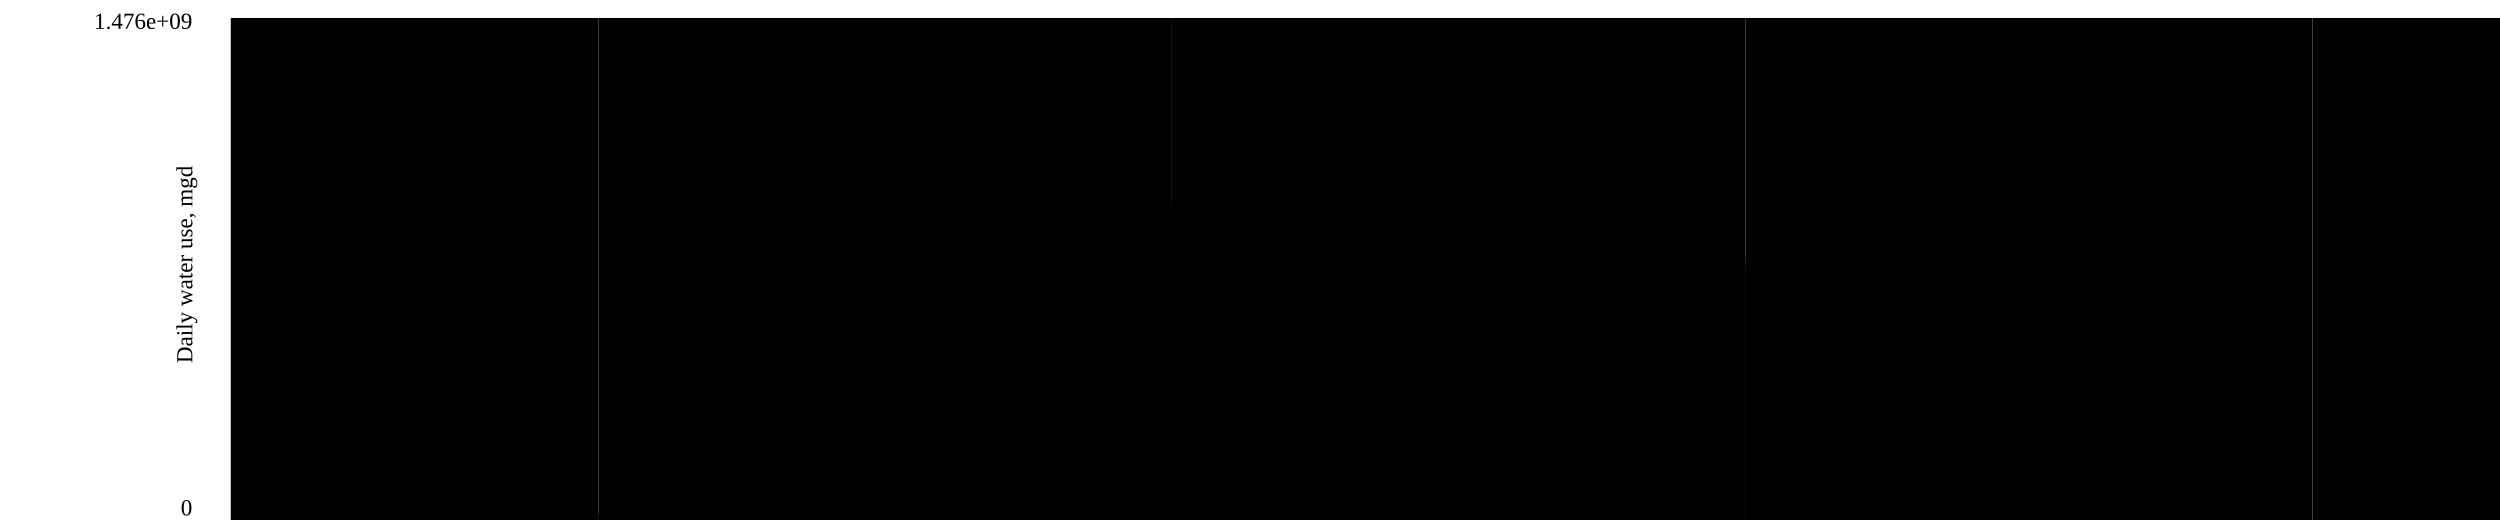
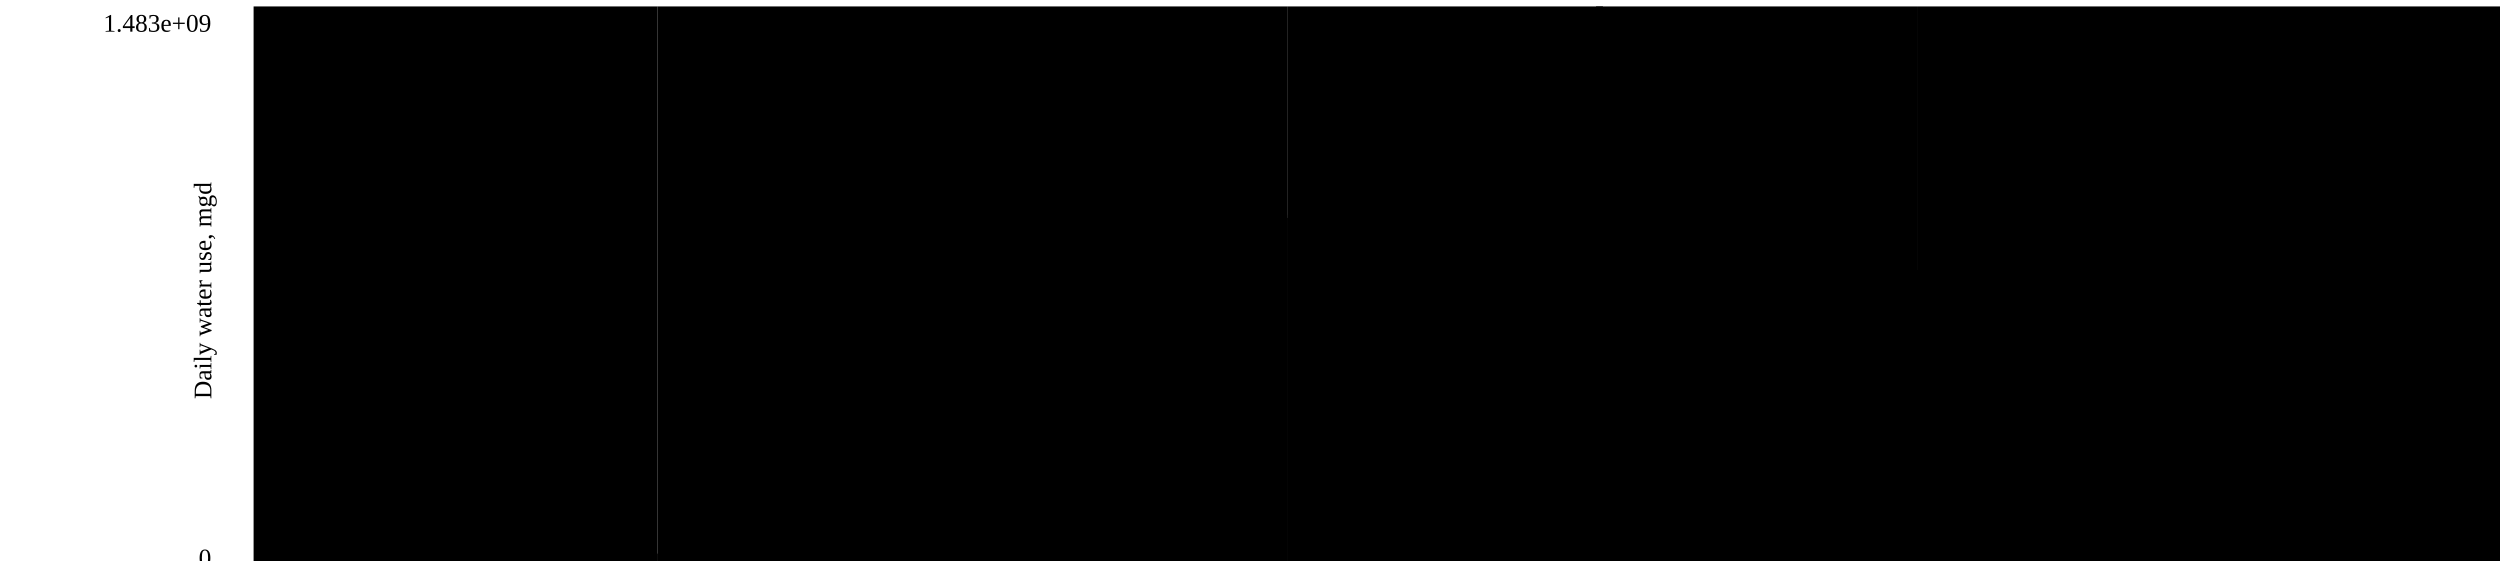
- <svg xmlns="http://www.w3.org/2000/svg" viewBox="-120 -5 1300 270" preserveAspectRatio="xMidYMid meet" id="svg-wu-bars-ir" version="1.1">
-   <g id="winterGroup" transform="translate(0 270) scale(3.2411 0.00018)">
-     <path d="M0,0 v-5294 h1 v0 h1 v0 h1 v0 h1 v0 h1 v0 h1 v0 h1 v0 h1 v0 h1 v0 h1 v0 h1 v0 h1 v0 h1 v0 h1 v0 h1 v0 h1 v127 h1 v127 h1 v127 h1 v127 h1 v127 h1 v127 h1 v127 h1 v127 h1 v127 h1 v127 h1 v127 h1 v127 h1 v127 h1 v127 h1 v127 h1 v127 h1 v127 h1 v127 h1 v127 h1 v127 h1 v127 h1 v127 h1 v127 h1 v127 h1 v127 h1 v127 h1 v127 h1 v127 h1 v-2783 h1 v-2783 h1 v-2783 h1 v-2783 h1 v-2783 h1 v-2783 h1 v-2783 h1 v-2783 h1 v-2783 h1 v-2783 h1 v-2783 h1 v-2783 h1 v-2783 h1 v-2783 h1 v-2783 h1 v43468Z" class="wu-bars" />
-     <path d="M0,0 v-1475844.012 h59 v1475844.012 Z" class="wu-bars-hover" id="winter" />
+ <svg xmlns="http://www.w3.org/2000/svg" viewBox="-120 -5 1183 265" preserveAspectRatio="xMidYMid meet" id="svg-wu-bars-ir" version="1.1">
+   <g id="winterGroup" transform="translate(0 265) scale(3.2411 0.00018)">
+     <path d="M0,0 v-5274 h1 v0 h1 v0 h1 v0 h1 v0 h1 v0 h1 v0 h1 v0 h1 v0 h1 v0 h1 v0 h1 v0 h1 v0 h1 v0 h1 v0 h1 v0 h1 v127 h1 v127 h1 v127 h1 v127 h1 v127 h1 v127 h1 v127 h1 v127 h1 v127 h1 v127 h1 v127 h1 v127 h1 v127 h1 v127 h1 v127 h1 v127 h1 v127 h1 v127 h1 v127 h1 v127 h1 v127 h1 v127 h1 v127 h1 v127 h1 v127 h1 v127 h1 v127 h1 v127 h1 v-2788 h1 v-2788 h1 v-2788 h1 v-2788 h1 v-2788 h1 v-2788 h1 v-2788 h1 v-2788 h1 v-2788 h1 v-2788 h1 v-2788 h1 v-2788 h1 v-2788 h1 v-2788 h1 v-2788 h1 v43543Z" class="wu-bars" />
+     <path d="M0,0 v-1483073.402 h59 v1483073.402 Z" class="wu-bars-hover" id="winter" />
  </g>
-   <g id="springGroup" transform="translate(0 270) scale(3.2411 0.00018)">
-     <path d="M59,0 v-46251 h1 v-2783 h1 v-2783 h1 v-2783 h1 v-2783 h1 v-2783 h1 v-2783 h1 v-2783 h1 v-2783 h1 v-2783 h1 v-2783 h1 v-2783 h1 v-2783 h1 v-2783 h1 v-2783 h1 v-2783 h1 v-3751 h1 v-3751 h1 v-3751 h1 v-3751 h1 v-3751 h1 v-3751 h1 v-3751 h1 v-3751 h1 v-3751 h1 v-3751 h1 v-3751 h1 v-3751 h1 v-3751 h1 v-3751 h1 v-3751 h1 v-3751 h1 v-3751 h1 v-3751 h1 v-3751 h1 v-3751 h1 v-3751 h1 v-3751 h1 v-3751 h1 v-3751 h1 v-3751 h1 v-3751 h1 v-3751 h1 v-3751 h1 v-3751 h1 v-3751 h1 v-19331 h1 v-19331 h1 v-19331 h1 v-19331 h1 v-19331 h1 v-19331 h1 v-19331 h1 v-19331 h1 v-19331 h1 v-19331 h1 v-19331 h1 v-19331 h1 v-19331 h1 v-19331 h1 v-19331 h1 v-19331 h1 v-19331 h1 v-19331 h1 v-19331 h1 v-19331 h1 v-19331 h1 v-19331 h1 v-19331 h1 v-19331 h1 v-19331 h1 v-19331 h1 v-19331 h1 v-19331 h1 v-19331 h1 v-19331 h1 v-19331 h1 v-8131 h1 v-8131 h1 v-8131 h1 v-8131 h1 v-8131 h1 v-8131 h1 v-8131 h1 v-8131 h1 v-8131 h1 v-8131 h1 v-8131 h1 v-8131 h1 v-8131 h1 v-8131 h1 v-8131 h1 v921759Z" class="wu-bars" />
-     <path d="M59,0 v-1475844.012 h92 v1475844.012 Z" class="wu-bars-hover" id="spring" />
+   <g id="springGroup" transform="translate(0 265) scale(3.2411 0.00018)">
+     <path d="M59,0 v-46332 h1 v-2788 h1 v-2788 h1 v-2788 h1 v-2788 h1 v-2788 h1 v-2788 h1 v-2788 h1 v-2788 h1 v-2788 h1 v-2788 h1 v-2788 h1 v-2788 h1 v-2788 h1 v-2788 h1 v-2788 h1 v-3767 h1 v-3767 h1 v-3767 h1 v-3767 h1 v-3767 h1 v-3767 h1 v-3767 h1 v-3767 h1 v-3767 h1 v-3767 h1 v-3767 h1 v-3767 h1 v-3767 h1 v-3767 h1 v-3767 h1 v-3767 h1 v-3767 h1 v-3767 h1 v-3767 h1 v-3767 h1 v-3767 h1 v-3767 h1 v-3767 h1 v-3767 h1 v-3767 h1 v-3767 h1 v-3767 h1 v-3767 h1 v-3767 h1 v-3767 h1 v-19462 h1 v-19462 h1 v-19462 h1 v-19462 h1 v-19462 h1 v-19462 h1 v-19462 h1 v-19462 h1 v-19462 h1 v-19462 h1 v-19462 h1 v-19462 h1 v-19462 h1 v-19462 h1 v-19462 h1 v-19462 h1 v-19462 h1 v-19462 h1 v-19462 h1 v-19462 h1 v-19462 h1 v-19462 h1 v-19462 h1 v-19462 h1 v-19462 h1 v-19462 h1 v-19462 h1 v-19462 h1 v-19462 h1 v-19462 h1 v-19462 h1 v-8174 h1 v-8174 h1 v-8174 h1 v-8174 h1 v-8174 h1 v-8174 h1 v-8174 h1 v-8174 h1 v-8174 h1 v-8174 h1 v-8174 h1 v-8174 h1 v-8174 h1 v-8174 h1 v-8174 h1 v927109Z" class="wu-bars" />
+     <path d="M59,0 v-1483073.402 h92 v1483073.402 Z" class="wu-bars-hover" id="spring" />
  </g>
-   <g id="summerGroup" transform="translate(0 270) scale(3.2411 0.00018)">
-     <path d="M151,0 v-929890 h1 v-8131 h1 v-8131 h1 v-8131 h1 v-8131 h1 v-8131 h1 v-8131 h1 v-8131 h1 v-8131 h1 v-8131 h1 v-8131 h1 v-8131 h1 v-8131 h1 v-8131 h1 v-8131 h1 v-13939 h1 v-13939 h1 v-13939 h1 v-13939 h1 v-13939 h1 v-13939 h1 v-13939 h1 v-13939 h1 v-13939 h1 v-13939 h1 v-13939 h1 v-13939 h1 v-13939 h1 v-13939 h1 v-13939 h1 v-13939 h1 v-13939 h1 v-13939 h1 v-13939 h1 v-13939 h1 v-13939 h1 v-13939 h1 v-13939 h1 v-13939 h1 v-13939 h1 v-13939 h1 v-13939 h1 v-13939 h1 v-13939 h1 v-13939 h1 v-13939 h1 v10167 h1 v10167 h1 v10167 h1 v10167 h1 v10167 h1 v10167 h1 v10167 h1 v10167 h1 v10167 h1 v10167 h1 v10167 h1 v10167 h1 v10167 h1 v10167 h1 v10167 h1 v10167 h1 v10167 h1 v10167 h1 v10167 h1 v10167 h1 v10167 h1 v10167 h1 v10167 h1 v10167 h1 v10167 h1 v10167 h1 v10167 h1 v10167 h1 v10167 h1 v10167 h1 v10167 h1 v24870 h1 v24870 h1 v24870 h1 v24870 h1 v24870 h1 v24870 h1 v24870 h1 v24870 h1 v24870 h1 v24870 h1 v24870 h1 v24870 h1 v24870 h1 v24870 h1 v24870 h1 v787621Z" class="wu-bars" />
-     <path d="M151,0 v-1475844.012 h92 v1475844.012 Z" class="wu-bars-hover" id="summer" />
+   <g id="summerGroup" transform="translate(0 265) scale(3.2411 0.00018)">
+     <path d="M151,0 v-935284 h1 v-8174 h1 v-8174 h1 v-8174 h1 v-8174 h1 v-8174 h1 v-8174 h1 v-8174 h1 v-8174 h1 v-8174 h1 v-8174 h1 v-8174 h1 v-8174 h1 v-8174 h1 v-8174 h1 v-13979 h1 v-13979 h1 v-13979 h1 v-13979 h1 v-13979 h1 v-13979 h1 v-13979 h1 v-13979 h1 v-13979 h1 v-13979 h1 v-13979 h1 v-13979 h1 v-13979 h1 v-13979 h1 v-13979 h1 v-13979 h1 v-13979 h1 v-13979 h1 v-13979 h1 v-13979 h1 v-13979 h1 v-13979 h1 v-13979 h1 v-13979 h1 v-13979 h1 v-13979 h1 v-13979 h1 v-13979 h1 v-13979 h1 v-13979 h1 v-13979 h1 v10264 h1 v10264 h1 v10264 h1 v10264 h1 v10264 h1 v10264 h1 v10264 h1 v10264 h1 v10264 h1 v10264 h1 v10264 h1 v10264 h1 v10264 h1 v10264 h1 v10264 h1 v10264 h1 v10264 h1 v10264 h1 v10264 h1 v10264 h1 v10264 h1 v10264 h1 v10264 h1 v10264 h1 v10264 h1 v10264 h1 v10264 h1 v10264 h1 v10264 h1 v10264 h1 v10264 h1 v24982 h1 v24982 h1 v24982 h1 v24982 h1 v24982 h1 v24982 h1 v24982 h1 v24982 h1 v24982 h1 v24982 h1 v24982 h1 v24982 h1 v24982 h1 v24982 h1 v24982 h1 v790148Z" class="wu-bars" />
+     <path d="M151,0 v-1483073.402 h92 v1483073.402 Z" class="wu-bars-hover" id="summer" />
  </g>
-   <g id="fallGroup" transform="translate(0 270) scale(3.2411 0.00018)">
-     <path d="M243,0 v-762751 h1 v24870 h1 v24870 h1 v24870 h1 v24870 h1 v24870 h1 v24870 h1 v24870 h1 v24870 h1 v24870 h1 v24870 h1 v24870 h1 v24870 h1 v24870 h1 v24870 h1 v12699 h1 v12699 h1 v12699 h1 v12699 h1 v12699 h1 v12699 h1 v12699 h1 v12699 h1 v12699 h1 v12699 h1 v12699 h1 v12699 h1 v12699 h1 v12699 h1 v12699 h1 v12699 h1 v12699 h1 v12699 h1 v12699 h1 v12699 h1 v12699 h1 v12699 h1 v12699 h1 v12699 h1 v12699 h1 v12699 h1 v12699 h1 v12699 h1 v12699 h1 v12699 h1 v12699 h1 v360 h1 v360 h1 v360 h1 v360 h1 v360 h1 v360 h1 v360 h1 v360 h1 v360 h1 v360 h1 v360 h1 v360 h1 v360 h1 v360 h1 v360 h1 v360 h1 v360 h1 v360 h1 v360 h1 v360 h1 v360 h1 v360 h1 v360 h1 v360 h1 v360 h1 v360 h1 v360 h1 v360 h1 v360 h1 v360 h1 v303 h1 v303 h1 v303 h1 v303 h1 v303 h1 v303 h1 v303 h1 v303 h1 v303 h1 v303 h1 v303 h1 v303 h1 v303 h1 v303 h1 v303 h1 v5567Z" class="wu-bars" />
-     <path d="M243,0 v-1475844.012 h91 v1475844.012 Z" class="wu-bars-hover" id="fall" />
+   <g id="fallGroup" transform="translate(0 265) scale(3.2411 0.00018)">
+     <path d="M243,0 v-765166 h1 v24982 h1 v24982 h1 v24982 h1 v24982 h1 v24982 h1 v24982 h1 v24982 h1 v24982 h1 v24982 h1 v24982 h1 v24982 h1 v24982 h1 v24982 h1 v24982 h1 v12718 h1 v12718 h1 v12718 h1 v12718 h1 v12718 h1 v12718 h1 v12718 h1 v12718 h1 v12718 h1 v12718 h1 v12718 h1 v12718 h1 v12718 h1 v12718 h1 v12718 h1 v12718 h1 v12718 h1 v12718 h1 v12718 h1 v12718 h1 v12718 h1 v12718 h1 v12718 h1 v12718 h1 v12718 h1 v12718 h1 v12718 h1 v12718 h1 v12718 h1 v12718 h1 v12718 h1 v368 h1 v368 h1 v368 h1 v368 h1 v368 h1 v368 h1 v368 h1 v368 h1 v368 h1 v368 h1 v368 h1 v368 h1 v368 h1 v368 h1 v368 h1 v368 h1 v368 h1 v368 h1 v368 h1 v368 h1 v368 h1 v368 h1 v368 h1 v368 h1 v368 h1 v368 h1 v368 h1 v368 h1 v368 h1 v368 h1 v303 h1 v303 h1 v303 h1 v303 h1 v303 h1 v303 h1 v303 h1 v303 h1 v303 h1 v303 h1 v303 h1 v303 h1 v303 h1 v303 h1 v303 h1 v5567Z" class="wu-bars" />
+     <path d="M243,0 v-1483073.402 h91 v1483073.402 Z" class="wu-bars-hover" id="fall" />
  </g>
-   <g id="winterGroup" transform="translate(0 270) scale(3.2411 0.00018)">
+   <g id="winterGroup" transform="translate(0 265) scale(3.2411 0.00018)">
    <path d="M334,0 v-5264 h1 v303 h1 v303 h1 v303 h1 v303 h1 v303 h1 v303 h1 v303 h1 v303 h1 v303 h1 v303 h1 v303 h1 v303 h1 v303 h1 v303 h1 v303 h1 v0 h1 v0 h1 v0 h1 v0 h1 v0 h1 v0 h1 v0 h1 v0 h1 v0 h1 v0 h1 v0 h1 v0 h1 v0 h1 v0 h1 v0 h1 v717Z" class="wu-bars" />
-     <path d="M334,0 v-1475844.012 h31 v1475844.012 Z" class="wu-bars-hover" id="winter" />
+     <path d="M334,0 v-1483073.402 h31 v1483073.402 Z" class="wu-bars-hover" id="winter" />
  </g>
-   <g id="barchartAxis" translate="translate(0 270)">
-     <path class="wu-bars-axis" d="M0,0 v270" />
+   <g id="barchartAxis" translate="translate(0 265)">
+     <path class="wu-bars-axis" d="M0,0 v265" />
    <text id="yAxisLabelLow" class="wu-bars-axis" text-anchor="end" x="-20" y="263">0</text>
-     <text id="yAxisLabelHigh" class="wu-bars-axis" text-anchor="end" x="-20" y="10">1.476e+09</text>
+     <text id="yAxisLabelHigh" class="wu-bars-axis" text-anchor="end" x="-20" y="10">1.483e+09</text>
    <text id="yAxisTitle" class="wu-bars-axis" text-anchor="middle" transform="rotate(-90) translate(-132.5 -20)">Daily water use, mgd</text>
  </g>
</svg>
